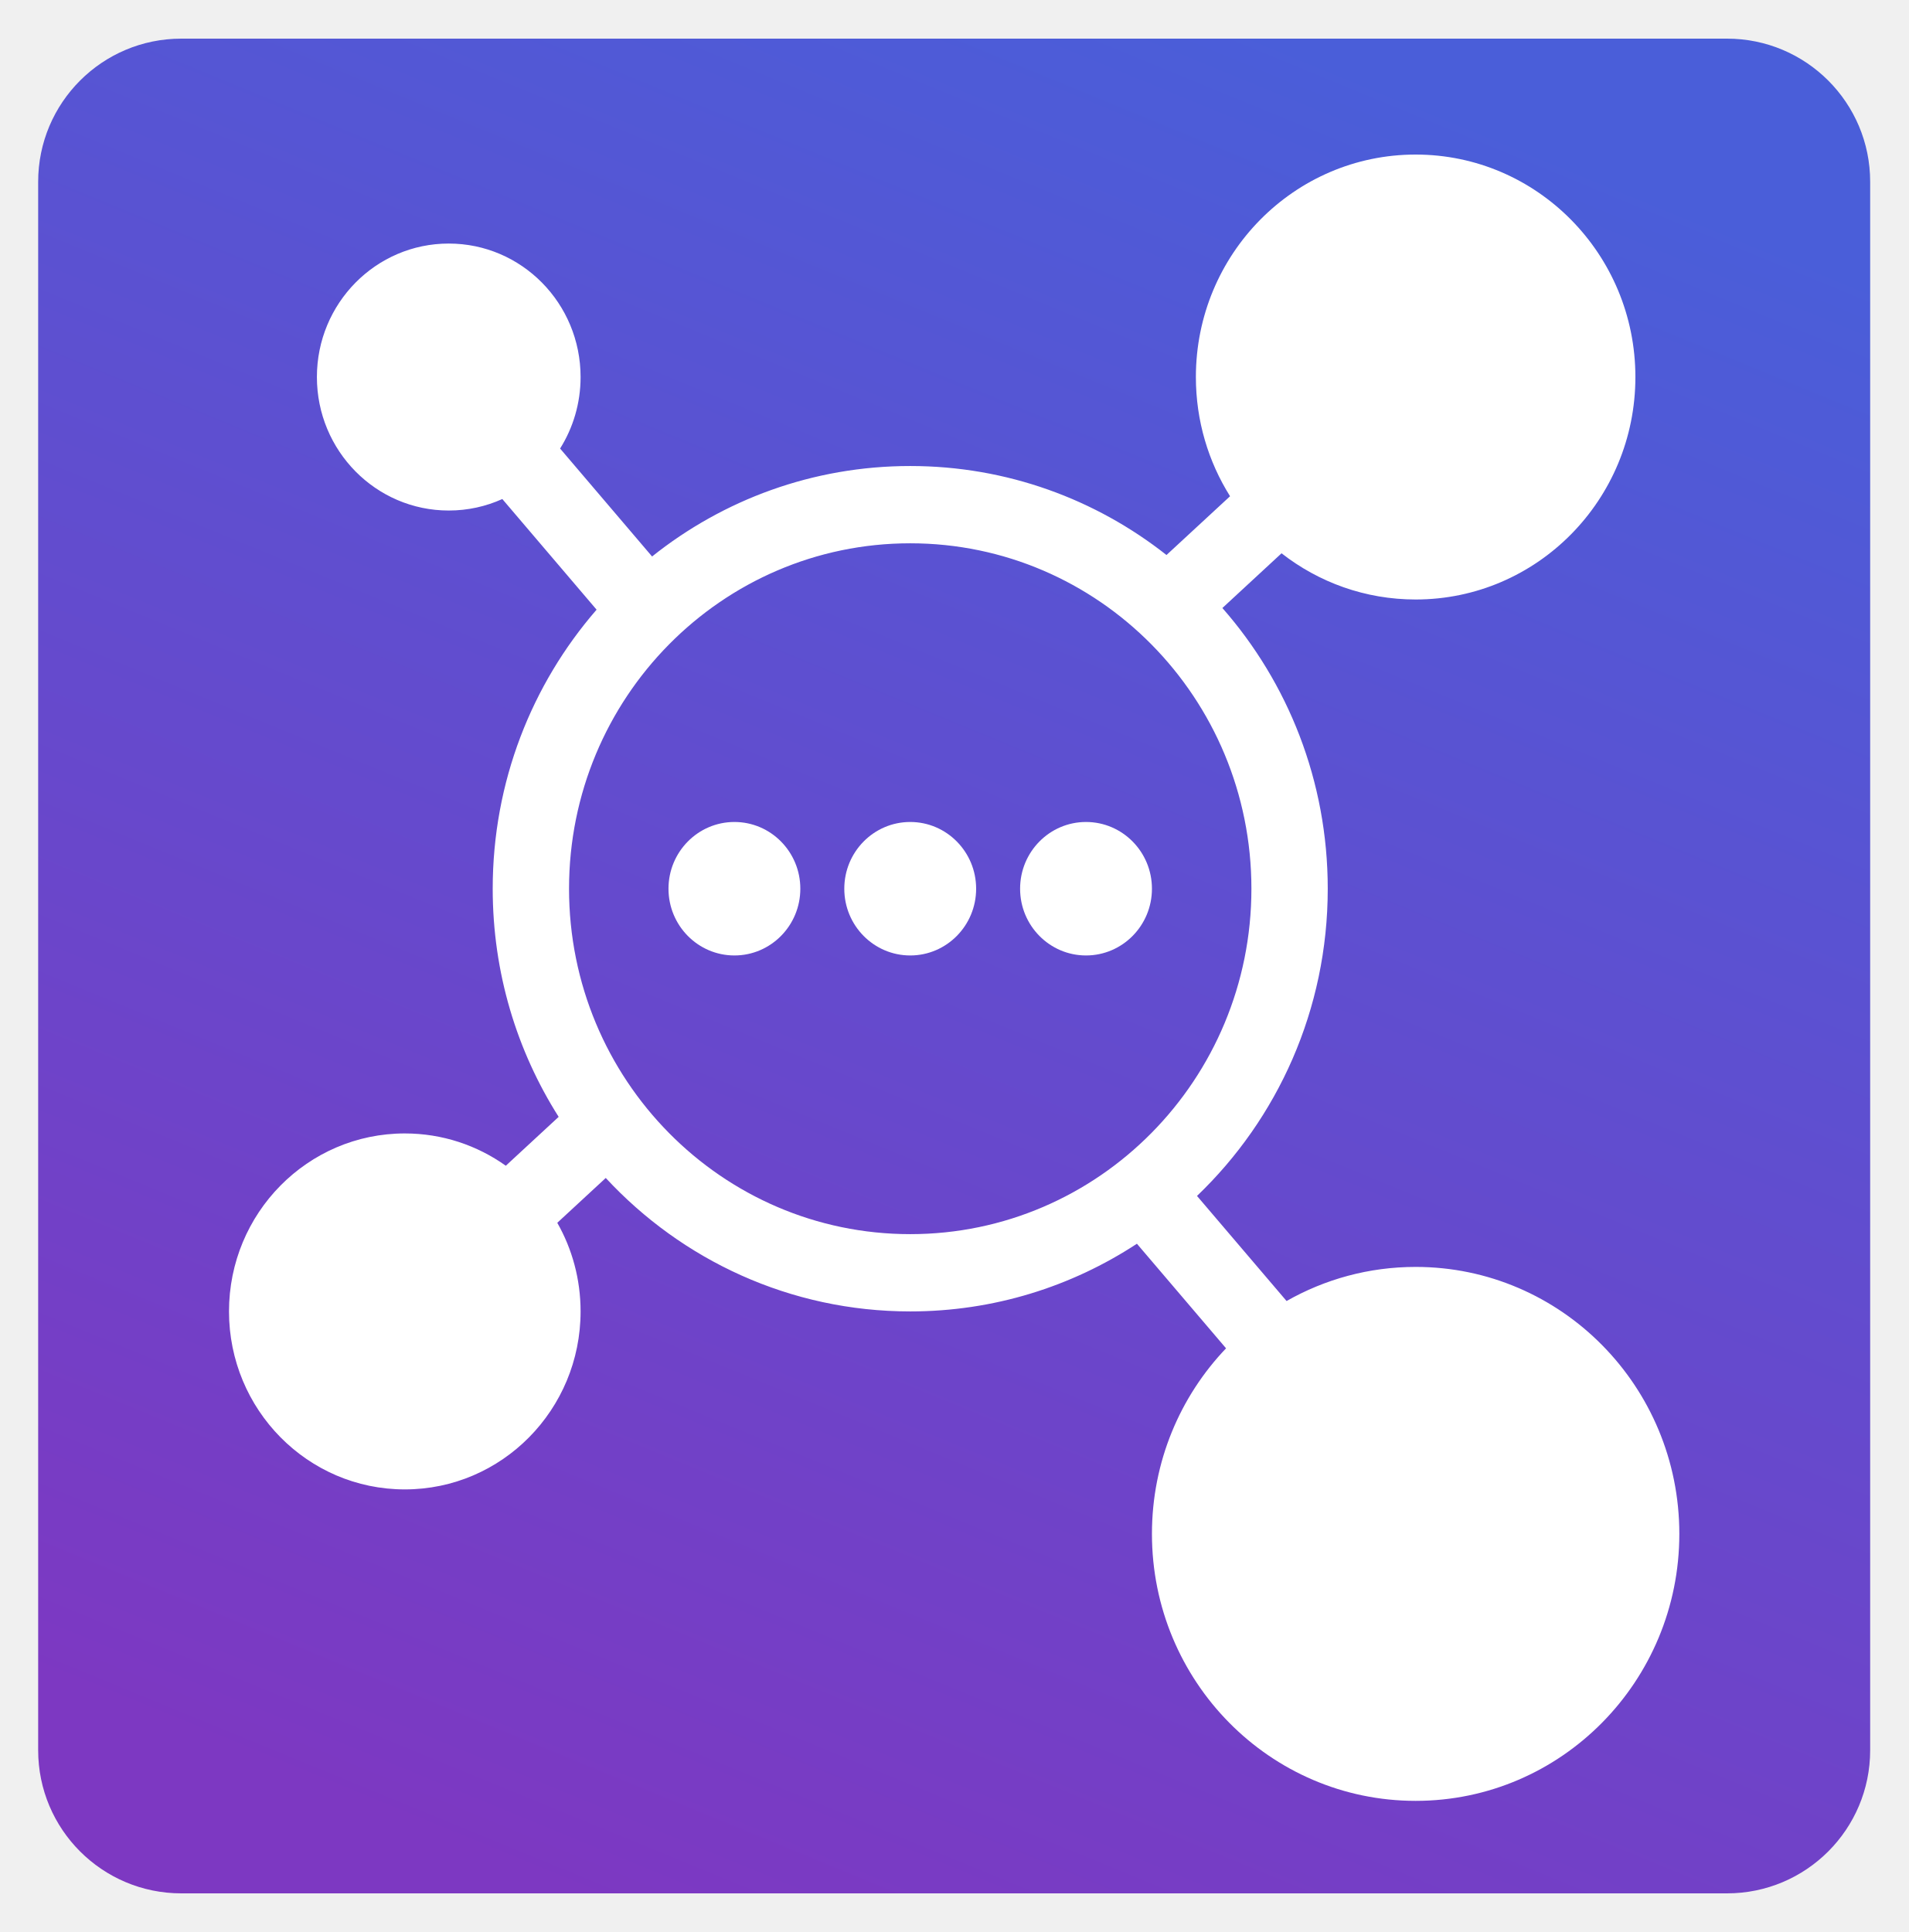
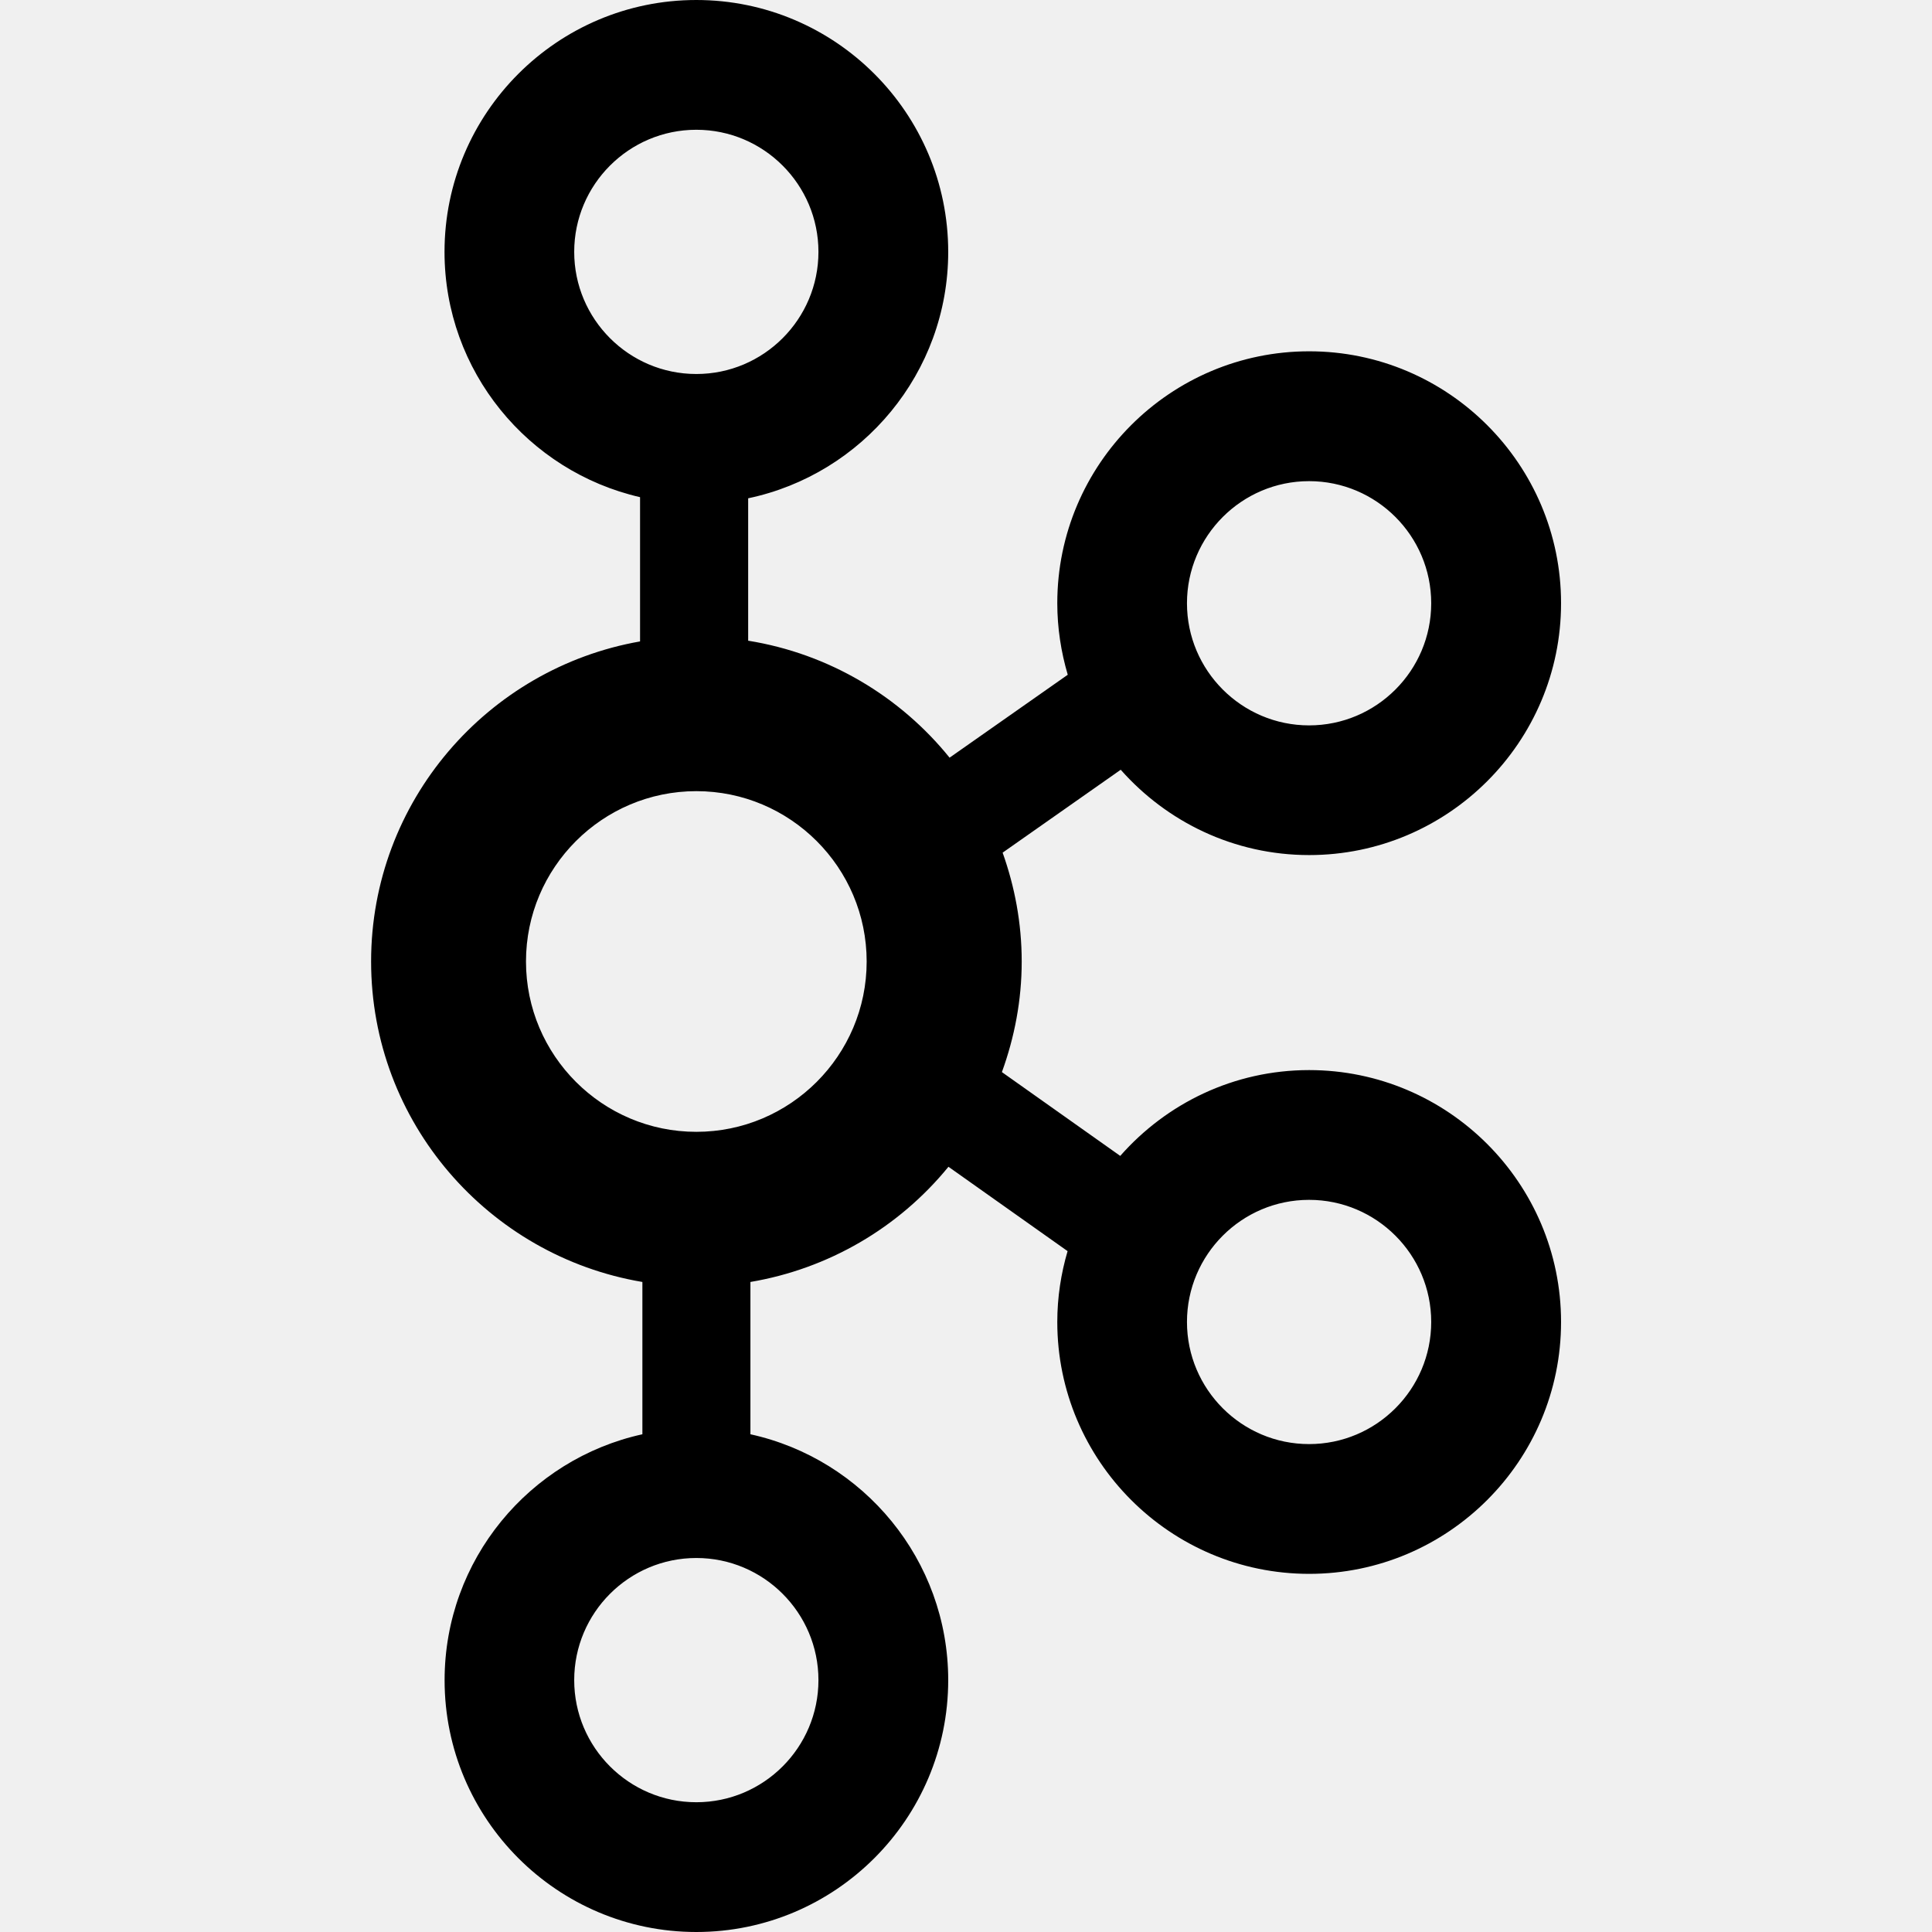
- <svg xmlns="http://www.w3.org/2000/svg" width="80" height="81" viewBox="0 0 80 81" fill="none">
-   <rect x="1.6" y="1.62" width="76.8" height="77.76" rx="6" fill="url(#paint0_linear_355_235)" />
-   <path d="M30.788 40.058C32.314 40.058 33.551 38.805 33.551 37.26C33.551 35.715 32.314 34.462 30.788 34.462C29.262 34.462 28.024 35.715 28.024 37.26C28.024 38.805 29.262 40.058 30.788 40.058Z" fill="white" />
-   <path d="M38.158 40.058C39.684 40.058 40.921 38.805 40.921 37.26C40.921 35.715 39.684 34.462 38.158 34.462C36.631 34.462 35.394 35.715 35.394 37.26C35.394 38.805 36.631 40.058 38.158 40.058Z" fill="white" />
-   <path d="M48.291 37.26C48.291 38.805 47.054 40.058 45.527 40.058C44.001 40.058 42.764 38.805 42.764 37.26C42.764 35.715 44.001 34.462 45.527 34.462C47.054 34.462 48.291 35.715 48.291 37.26Z" fill="white" />
-   <path fill-rule="evenodd" clip-rule="evenodd" d="M59.346 25.134C64.433 25.134 68.558 20.959 68.558 15.807C68.558 10.656 64.433 6.48 59.346 6.48C54.258 6.48 50.133 10.656 50.133 15.807C50.133 17.646 50.659 19.361 51.566 20.805L48.901 23.269C45.936 20.931 42.207 19.538 38.158 19.538C34.072 19.538 30.314 20.955 27.336 23.331L23.48 18.805C24.024 17.939 24.339 16.91 24.339 15.807C24.339 12.716 21.865 10.211 18.812 10.211C15.759 10.211 13.285 12.716 13.285 15.807C13.285 18.898 15.759 21.404 18.812 21.404C19.612 21.404 20.372 21.232 21.058 20.922L25.01 25.561C22.299 28.682 20.655 32.777 20.655 37.26C20.655 40.783 21.67 44.066 23.42 46.825L21.204 48.874C20.006 48.021 18.546 47.52 16.97 47.52C12.899 47.52 9.6 50.861 9.6 54.982C9.6 59.103 12.899 62.444 16.97 62.444C21.04 62.444 24.339 59.103 24.339 54.982C24.339 53.629 23.984 52.36 23.362 51.266L25.394 49.387C28.587 52.831 33.124 54.982 38.158 54.982C41.661 54.982 44.925 53.939 47.661 52.144L51.398 56.529C49.474 58.543 48.291 61.286 48.291 64.309C48.291 70.491 53.24 75.502 59.346 75.502C65.451 75.502 70.4 70.491 70.4 64.309C70.4 58.127 65.451 53.116 59.346 53.116C57.38 53.116 55.534 53.636 53.935 54.546L50.18 50.14C53.555 46.909 55.661 42.334 55.661 37.26C55.661 32.743 53.992 28.621 51.244 25.491L53.724 23.197C55.28 24.412 57.229 25.134 59.346 25.134ZM38.158 51.742C46.057 51.742 52.461 45.258 52.461 37.26C52.461 29.262 46.057 22.778 38.158 22.778C30.258 22.778 23.855 29.262 23.855 37.26C23.855 45.258 30.258 51.742 38.158 51.742Z" fill="white" />
-   <defs>
-     <linearGradient id="paint0_linear_355_235" x1="54.4" y1="1.62" x2="22.529" y2="79.104" gradientUnits="userSpaceOnUse">
-       <stop stop-color="#4A5ED9" />
-       <stop offset="1" stop-color="#7D38C2" />
-     </linearGradient>
-   </defs>
+ <svg xmlns="http://www.w3.org/2000/svg" fill="#000000" width="800px" height="800px" viewBox="0 0 24 24" role="img">
+   <path d="M16.262,13.293c-0.935,0-1.772,0.414-2.346,1.066l-1.47-1.041c0.156-0.43,0.246-0.891,0.246-1.374 c0-0.475-0.086-0.928-0.237-1.352l1.467-1.03c0.574,0.649,1.409,1.06,2.341,1.06c1.725,0,3.129-1.403,3.129-3.129 s-1.404-3.129-3.129-3.129s-3.129,1.403-3.129,3.129c0,0.309,0.047,0.607,0.13,0.889l-1.468,1.03 C11.183,8.653,10.3,8.121,9.294,7.959V6.19c1.417-0.298,2.485-1.557,2.485-3.061C11.779,1.403,10.375,0,8.65,0 S5.522,1.403,5.522,3.129c0,1.484,1.04,2.728,2.429,3.047v1.792c-1.895,0.333-3.341,1.987-3.341,3.976 c0,1.999,1.46,3.659,3.37,3.981v1.892c-1.403,0.308-2.457,1.56-2.457,3.054C5.522,22.597,6.925,24,8.65,24s3.129-1.403,3.129-3.129 c0-1.495-1.054-2.746-2.457-3.054v-1.892c0.966-0.163,1.84-0.671,2.46-1.431l1.48,1.048c-0.082,0.279-0.128,0.574-0.128,0.88 c0,1.725,1.404,3.129,3.129,3.129s3.129-1.403,3.129-3.129S17.987,13.293,16.262,13.293z M16.262,5.977 c0.837,0,1.517,0.681,1.517,1.517s-0.68,1.517-1.517,1.517c-0.836,0-1.517-0.681-1.517-1.517S15.426,5.977,16.262,5.977z M7.133,3.129c0-0.836,0.68-1.517,1.517-1.517s1.517,0.681,1.517,1.517S9.487,4.646,8.65,4.646S7.133,3.965,7.133,3.129z M10.167,20.871c0,0.836-0.68,1.517-1.517,1.517s-1.517-0.681-1.517-1.517s0.68-1.517,1.517-1.517S10.167,20.035,10.167,20.871z M8.65,14.06c-1.167,0-2.116-0.949-2.116-2.116c0-1.167,0.949-2.116,2.116-2.116c1.167,0,2.116,0.949,2.116,2.116 C10.766,13.111,9.817,14.06,8.65,14.06z M16.262,17.939c-0.837,0-1.517-0.681-1.517-1.517c0-0.836,0.68-1.517,1.517-1.517 s1.517,0.681,1.517,1.517C17.779,17.258,17.099,17.939,16.262,17.939z" />
</svg>
